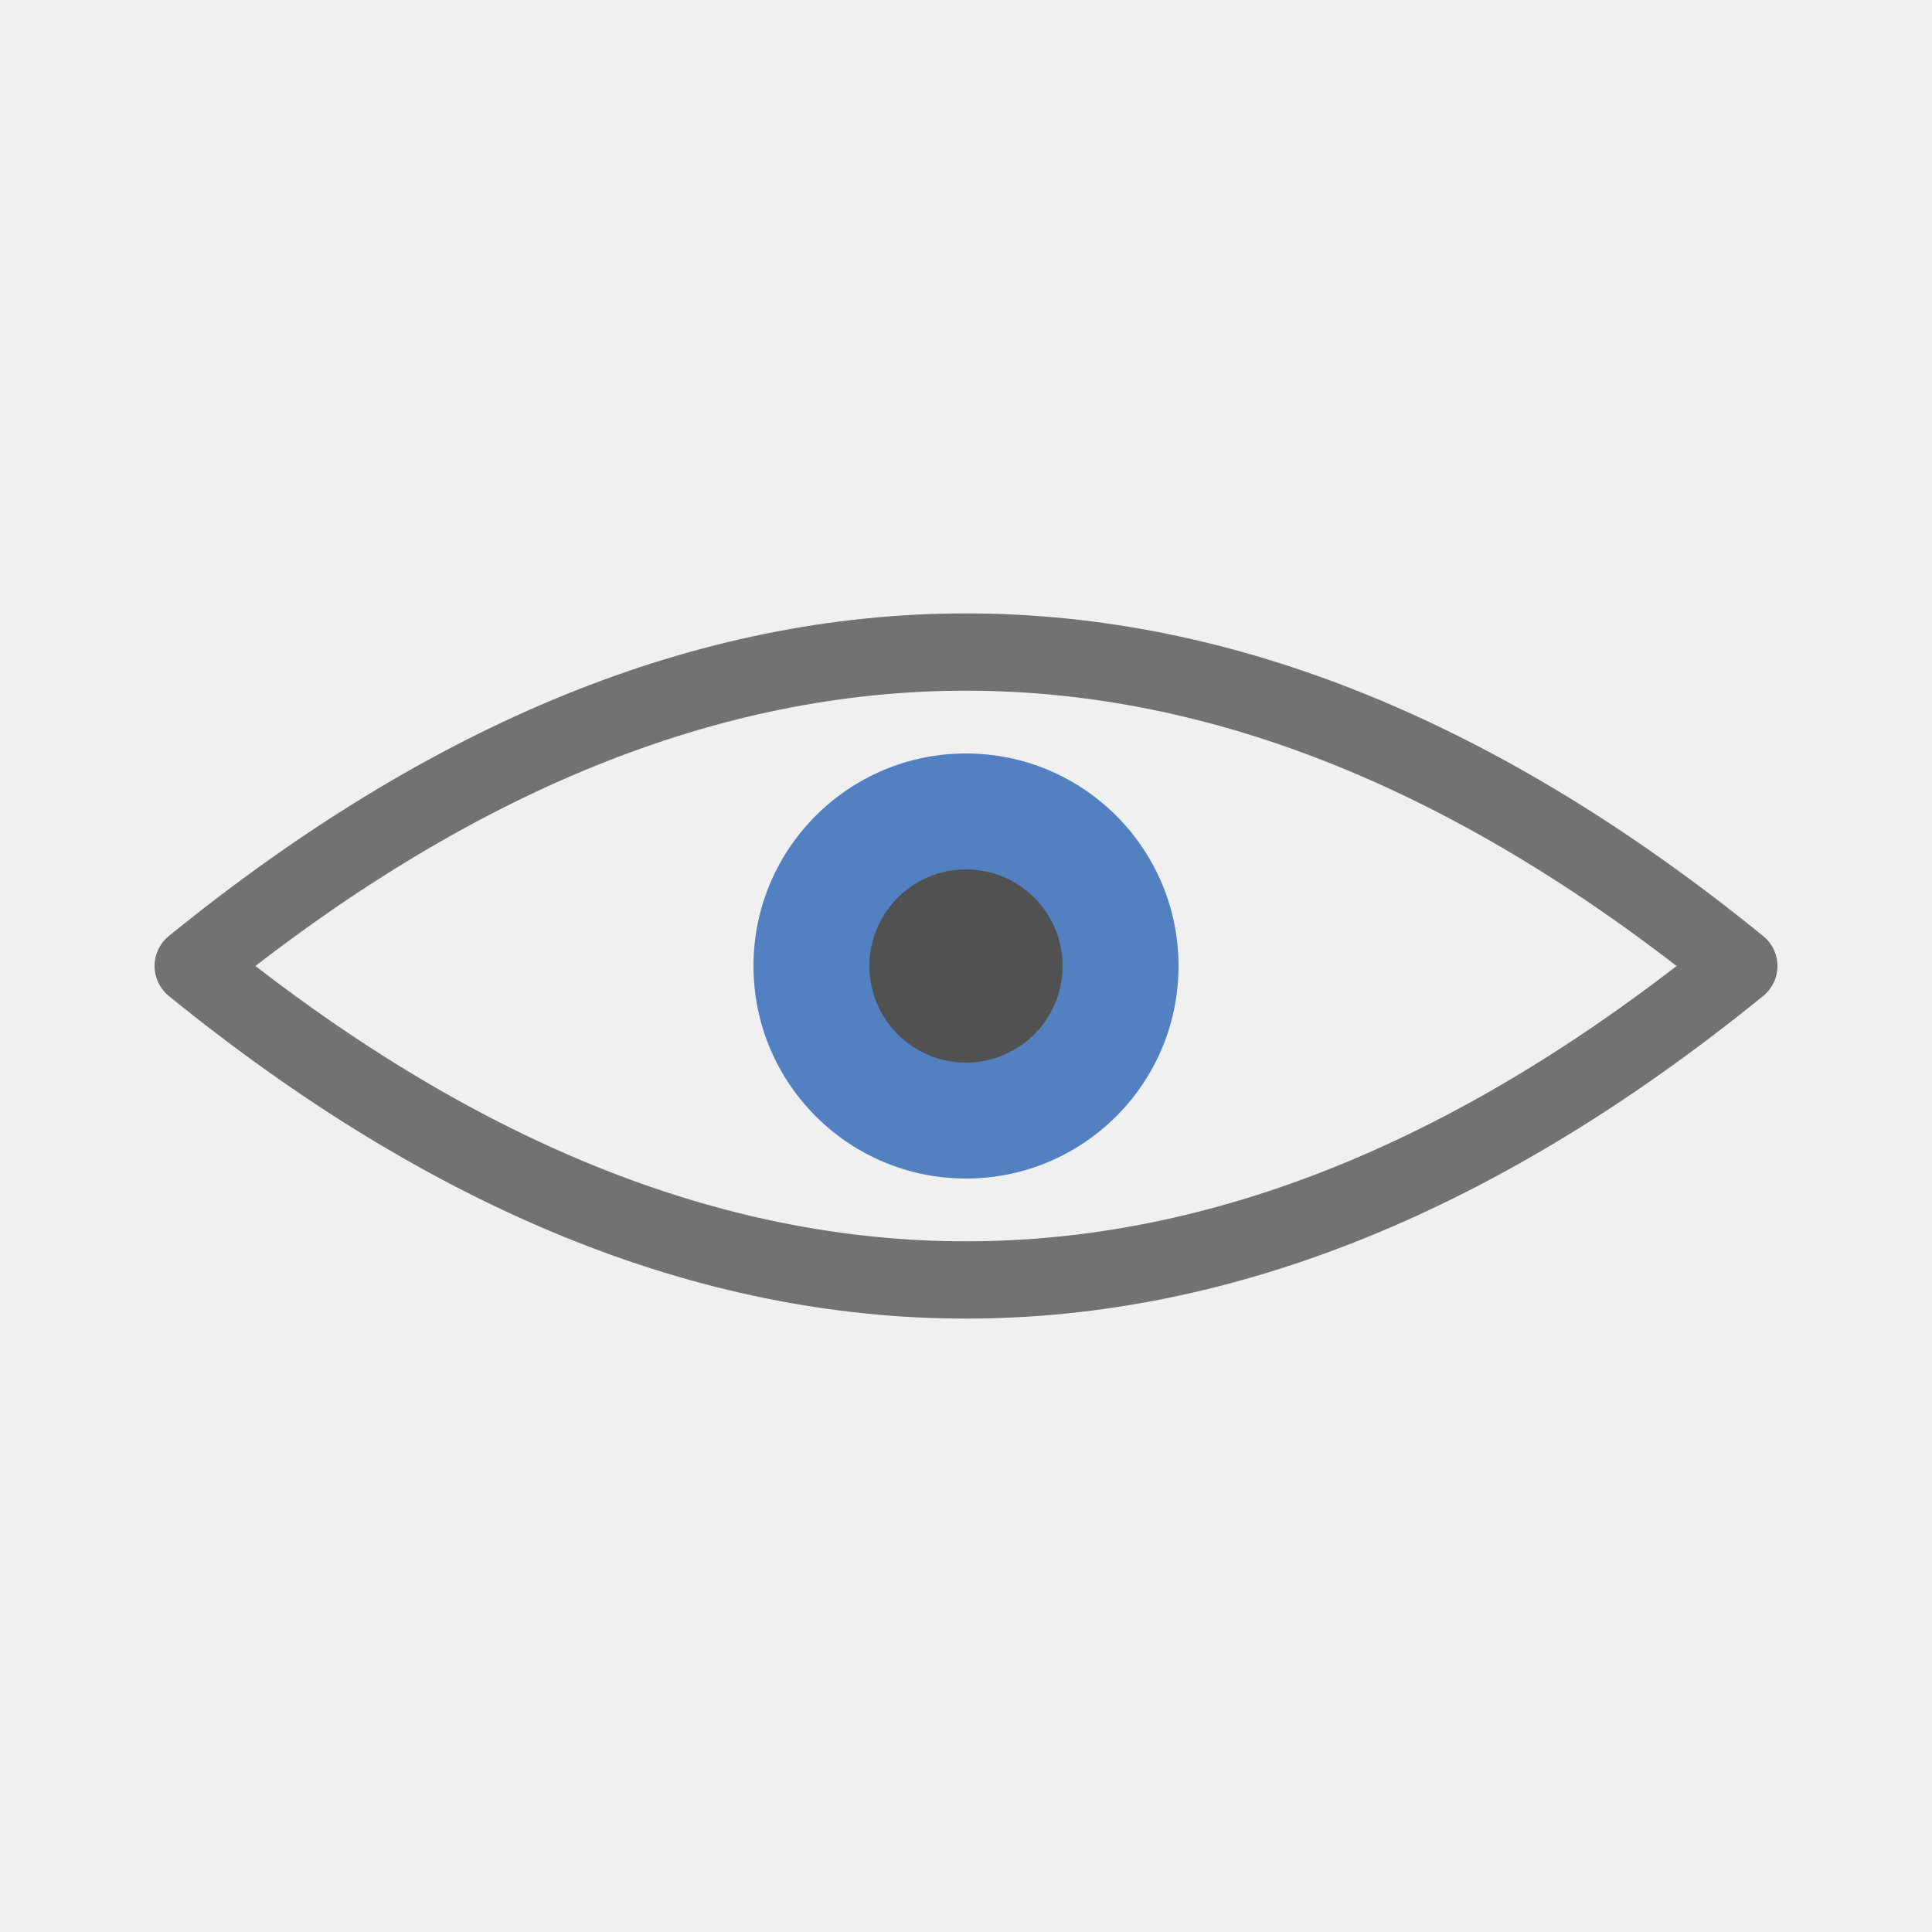
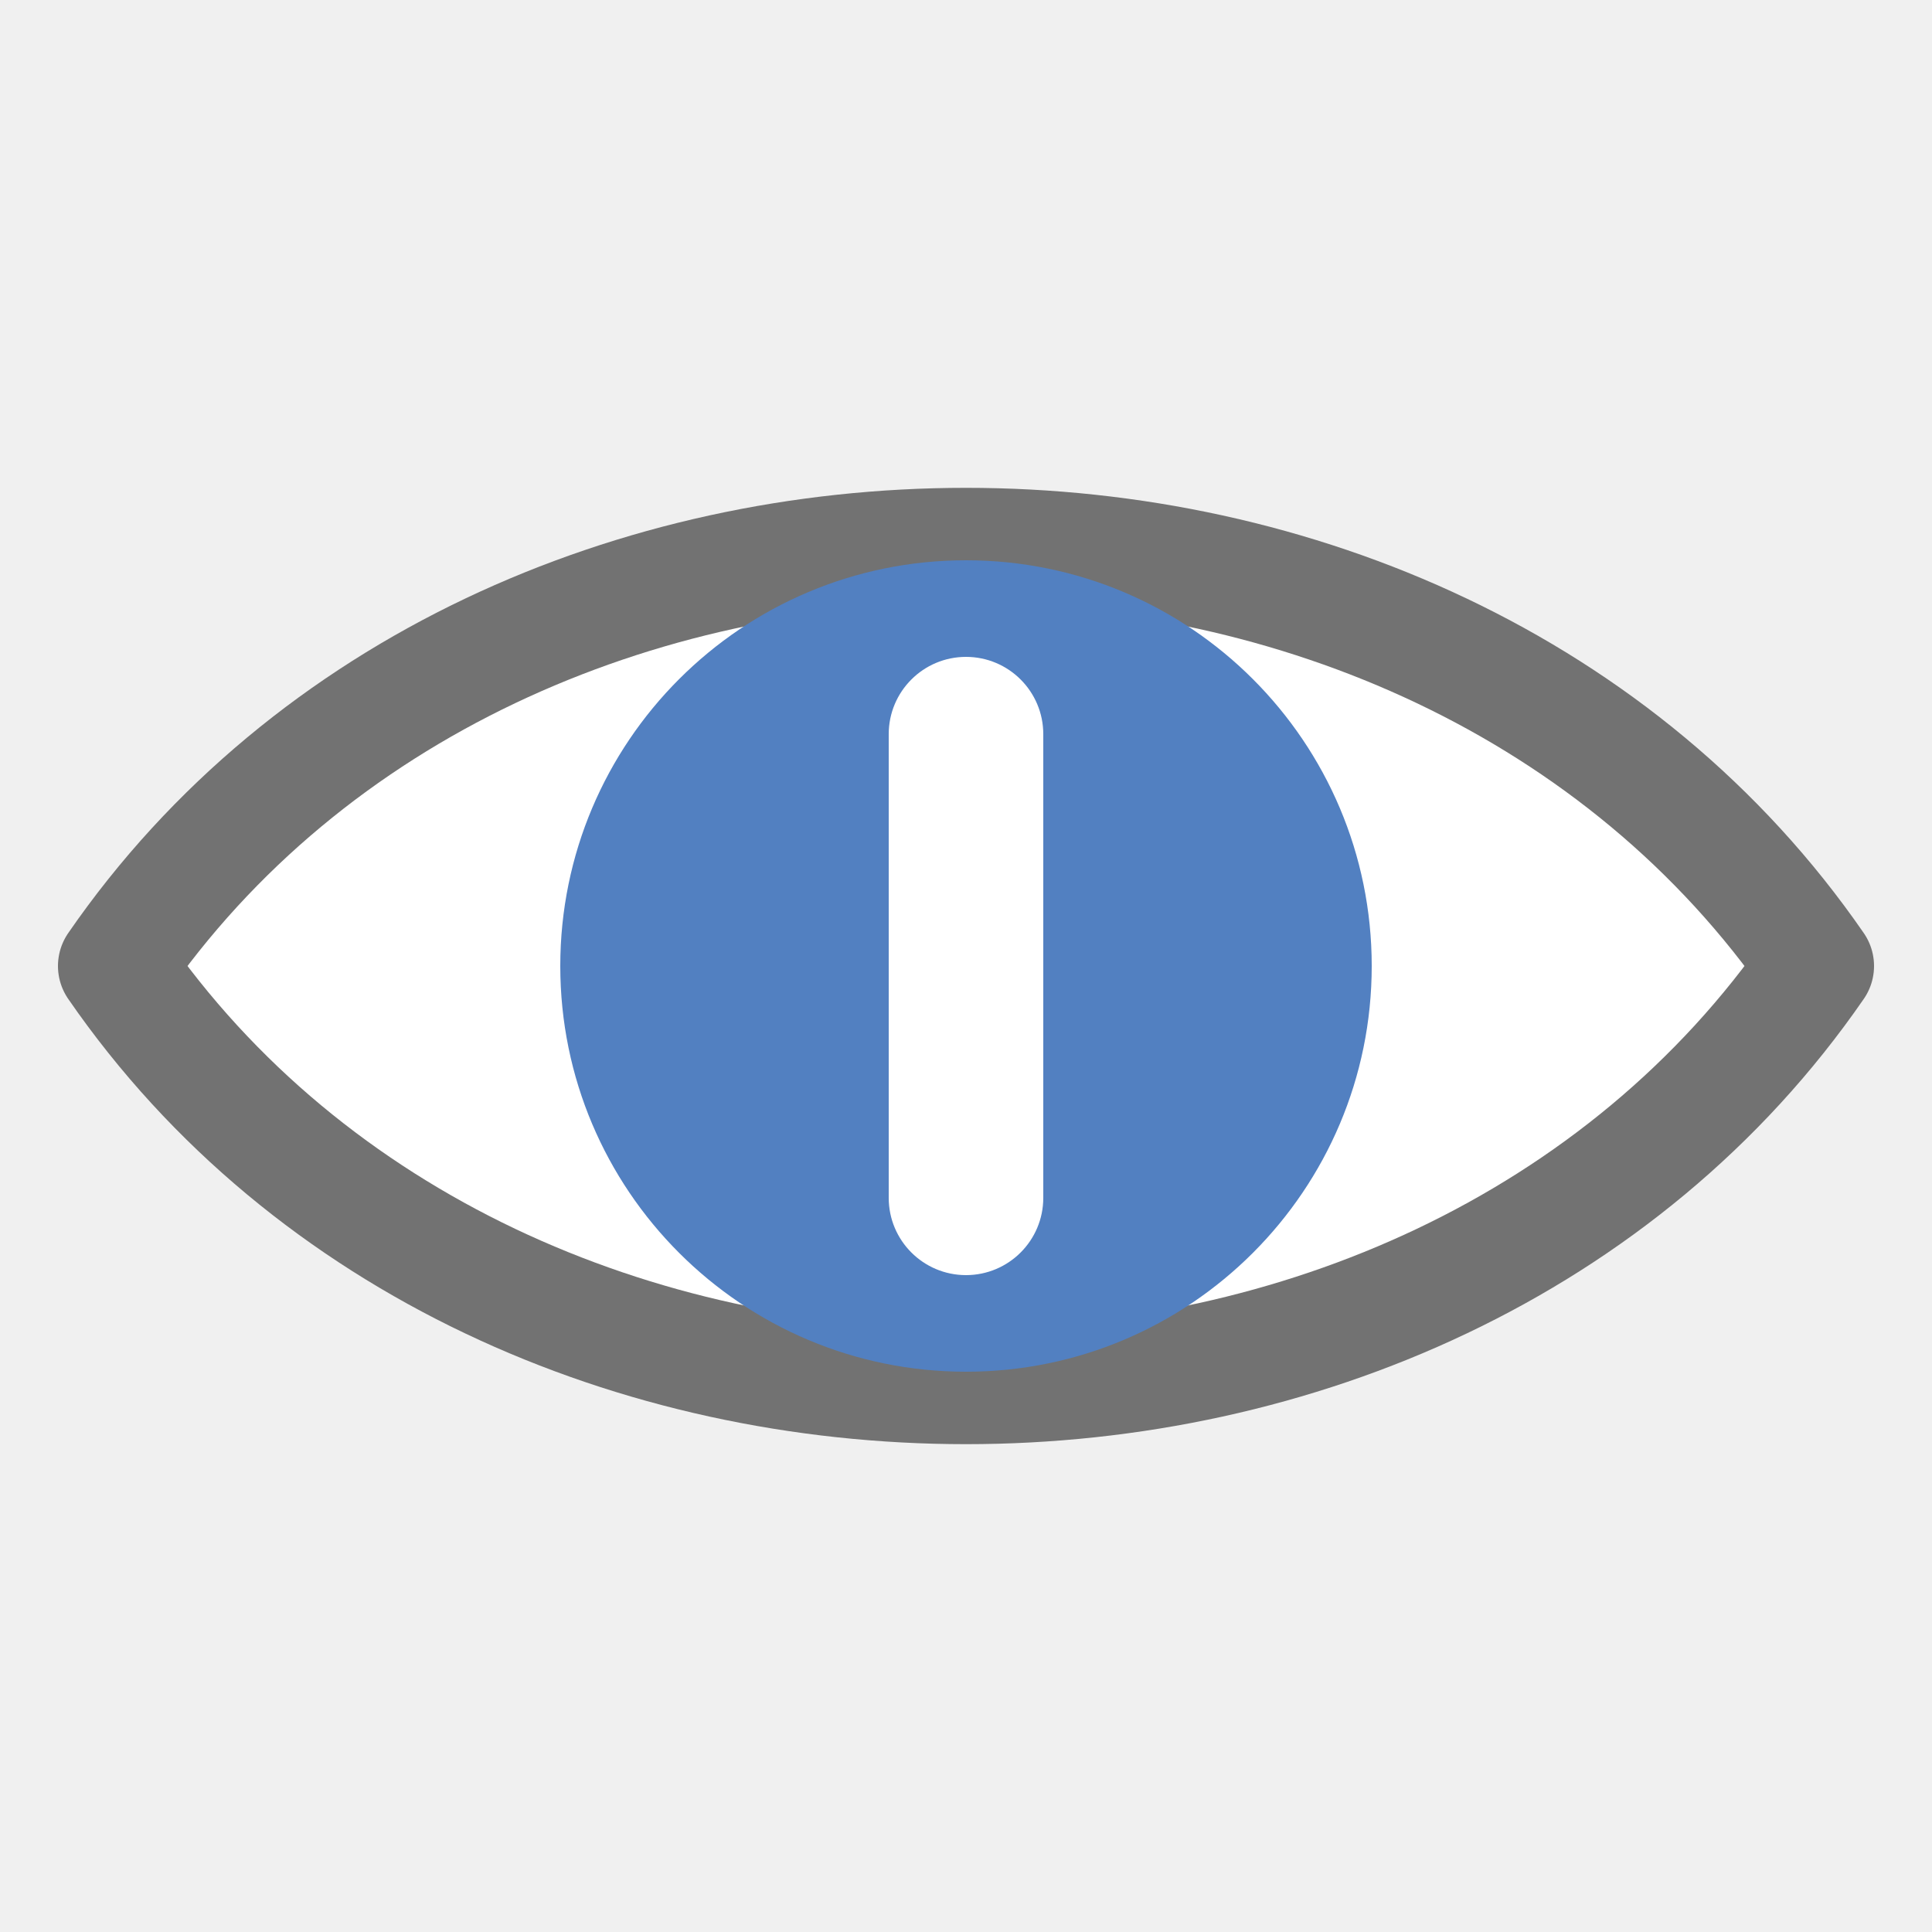
- <svg xmlns="http://www.w3.org/2000/svg" viewBox="0 0 200 200" width="200" height="200">
-   <path d="M20 100 Q100 35 180 100 Q100 165 20 100 Z" fill="none" stroke="#727272" stroke-width="8" stroke-linejoin="round" />
-   <circle cx="100" cy="100" r="22" fill="#5280C1" />
-   <circle cx="100" cy="100" r="10" fill="#515151" />
+ <svg xmlns="http://www.w3.org/2000/svg" width="200" height="200" viewBox="0 0 200 200">
+   <path d="M12 100C52 42 148 42 188 100C148 158 52 158 12 100Z" fill="#FFFFFF" stroke="#727272" stroke-width="12" stroke-linejoin="round" />
+   <circle cx="100" cy="100" r="42" fill="#5280C1" />
+   <rect x="92" y="68" width="16" height="64" rx="8" fill="#FFFFFF" />
</svg>
